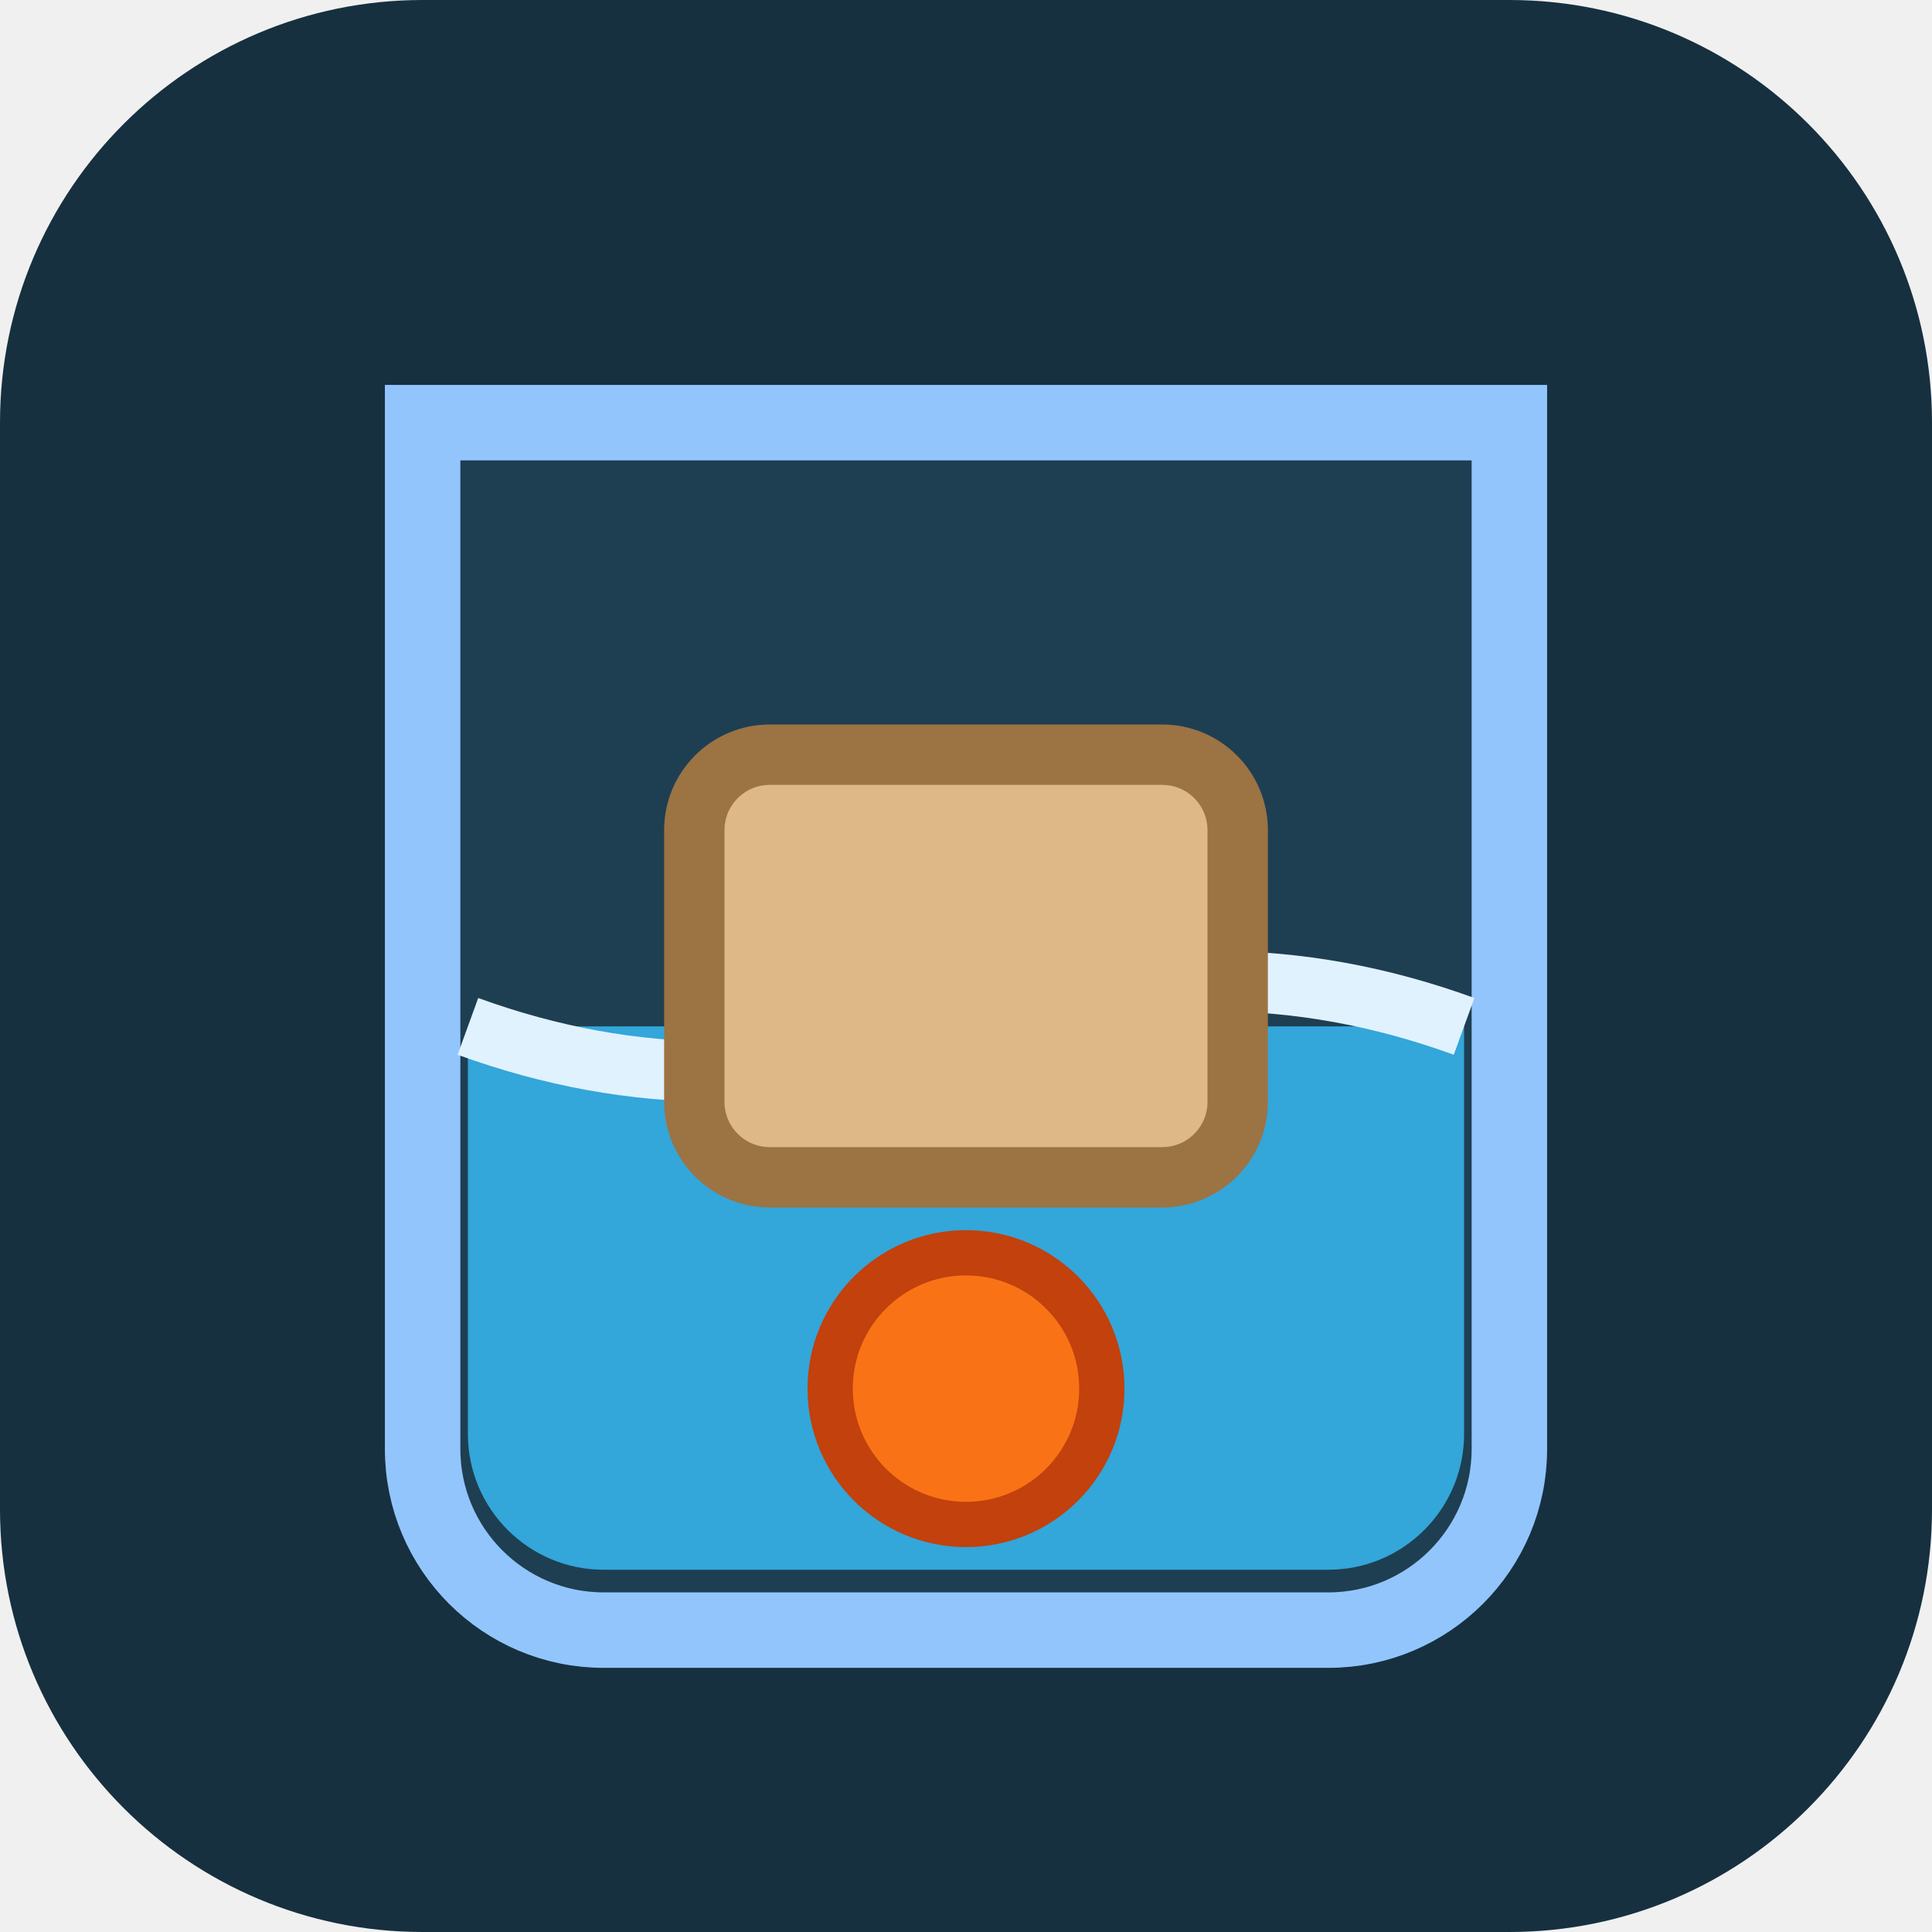
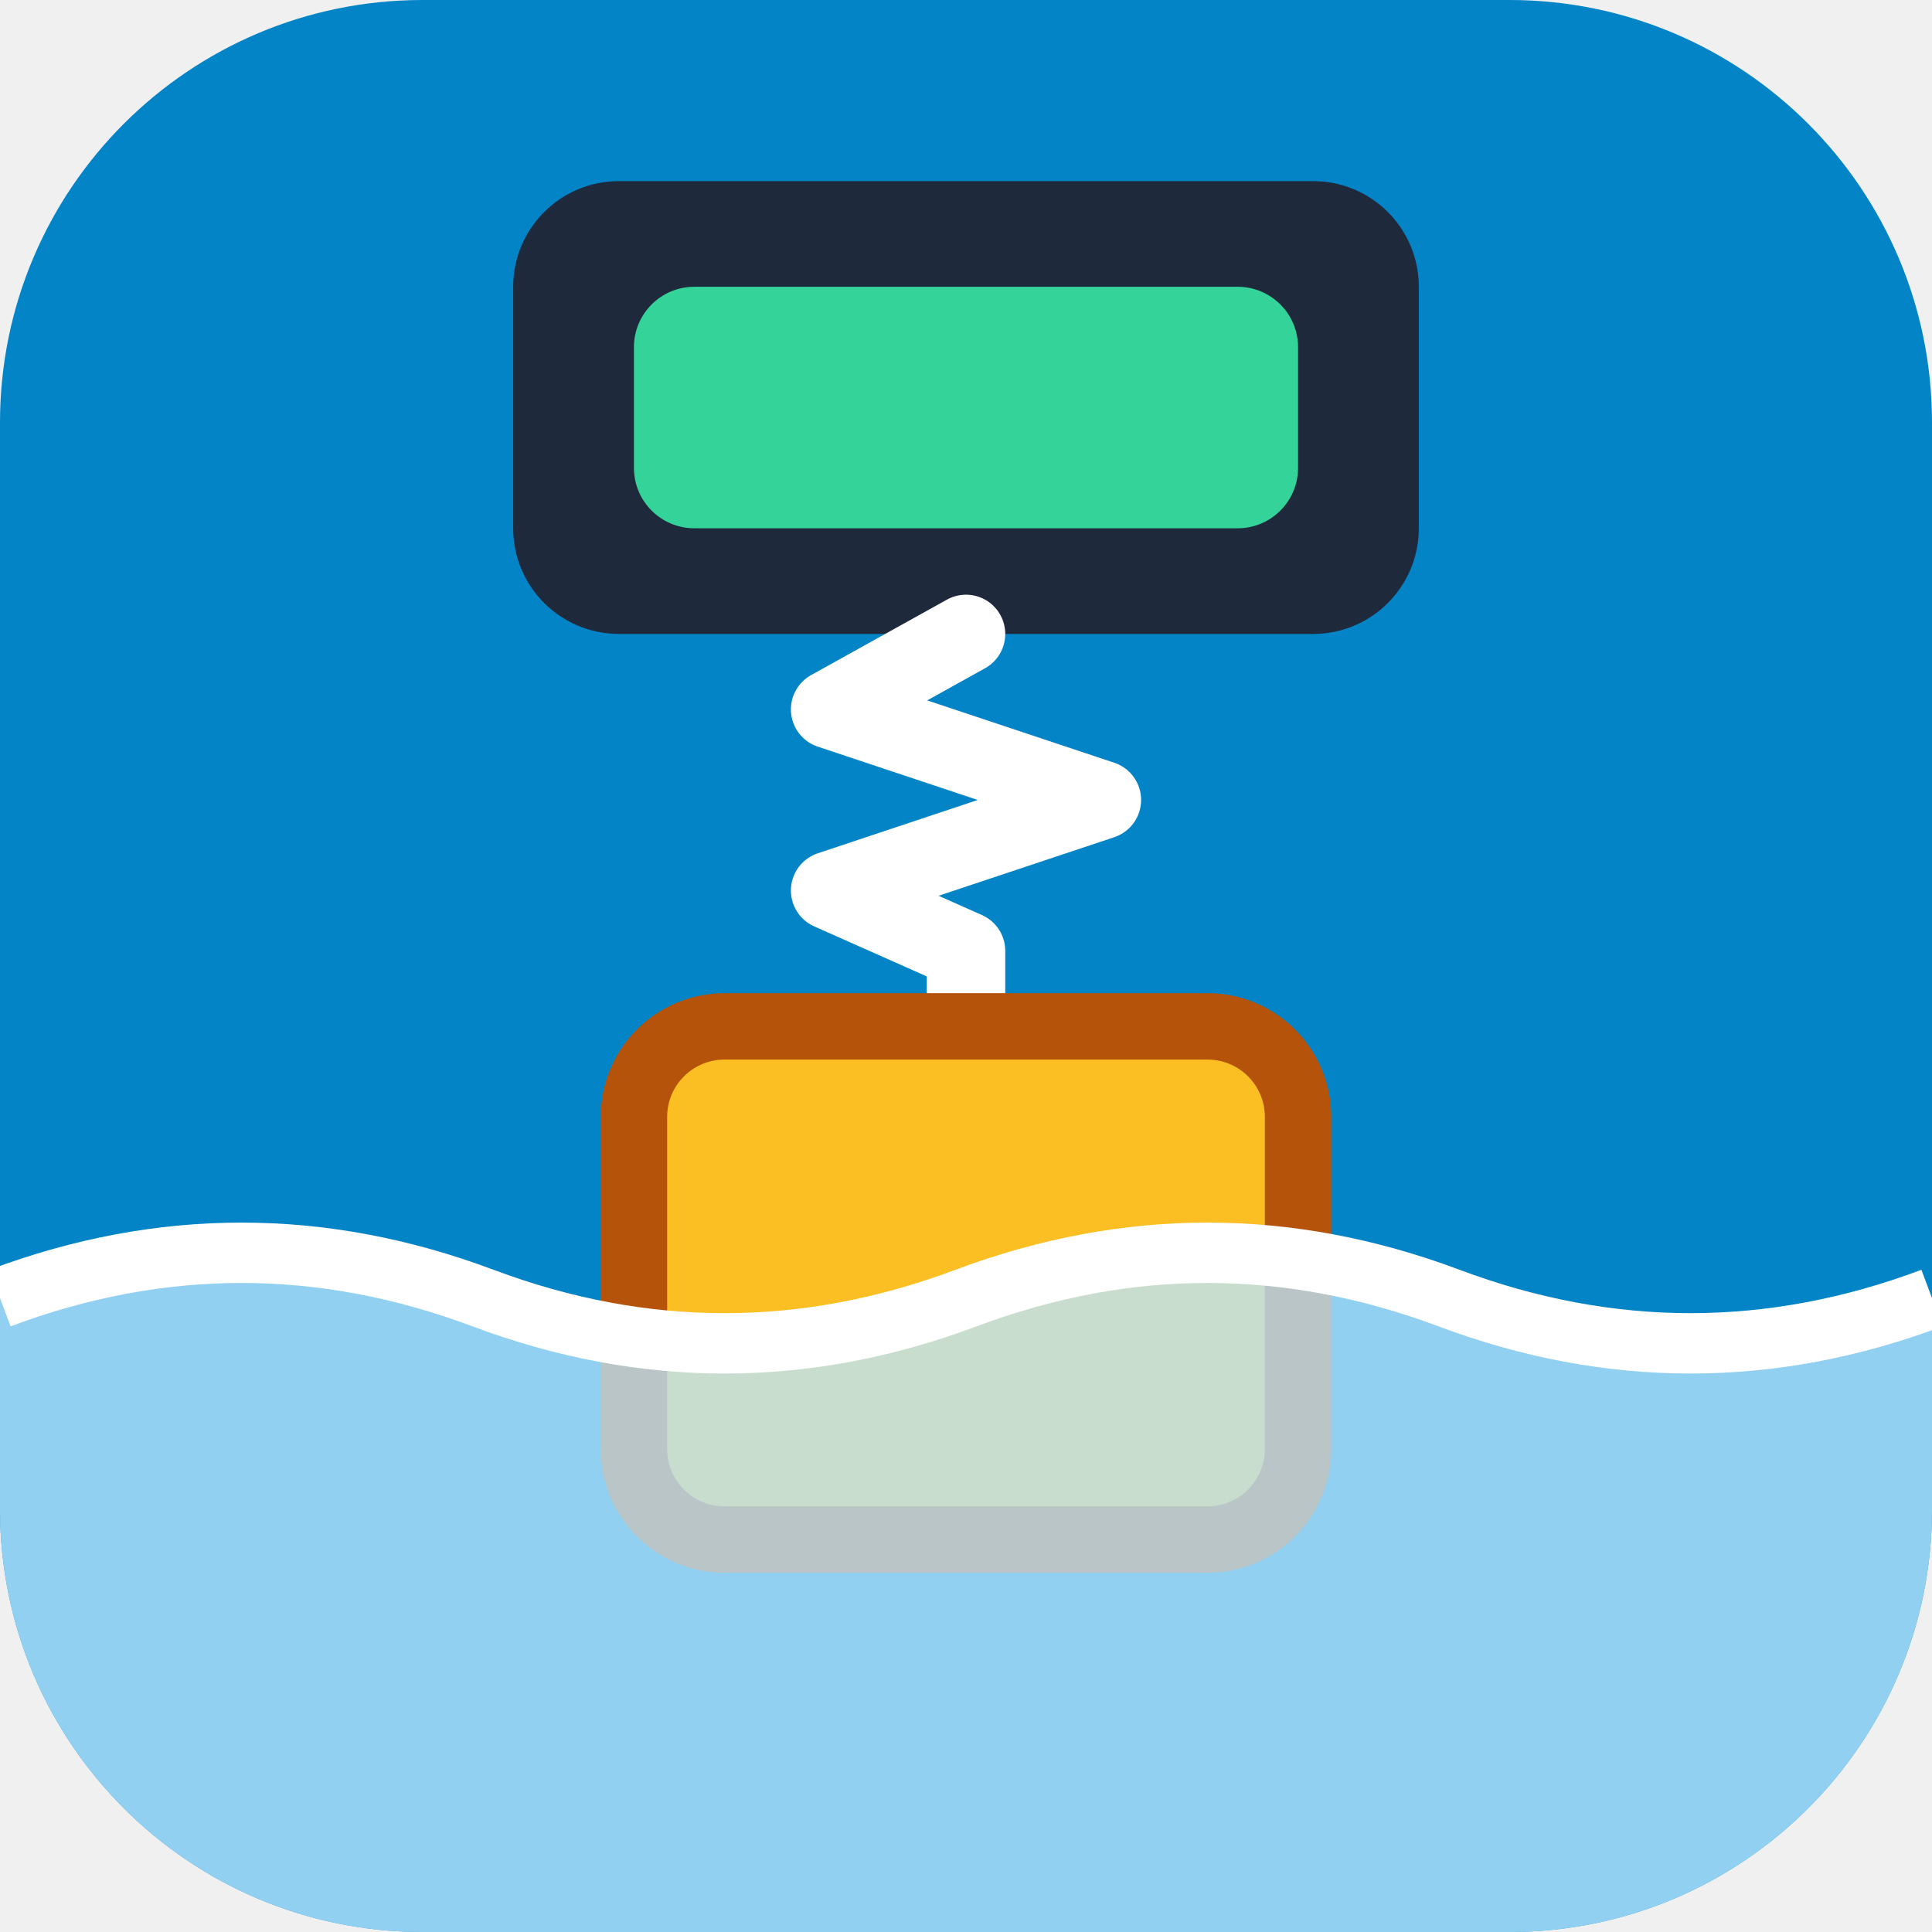
<svg xmlns="http://www.w3.org/2000/svg" viewBox="0 0 64 64">
-   <rect width="64" height="64" rx="14" fill="#16303F" />
-   <path d="M14 14h36v34a6 6 0 0 1-6 6H20a6 6 0 0 1-6-6V14z" fill="#1E3F52" stroke="#93C5FD" stroke-width="2.5" />
-   <path d="M15.5 34h33v13.5a4.5 4.5 0 0 1-4.5 4.5H20a4.5 4.5 0 0 1-4.5-4.5V34z" fill="#38BDF8" opacity="0.82" />
-   <path d="M15.5 34q8.25 3 16.5 0t16.5 0" fill="none" stroke="#E0F2FE" stroke-width="2" />
-   <rect x="23" y="25" width="18" height="14" rx="2.5" fill="#DEB887" stroke="#9C7343" stroke-width="2" />
-   <circle cx="32" cy="46" r="4.5" fill="#F97316" stroke="#C2410C" stroke-width="1.5" />
+   <rect width="64" height="64" rx="14" fill="#0284C7" />
+   <rect x="17" y="6" width="30" height="15" rx="3.5" fill="#1E293B" />
+   <rect x="21" y="9.5" width="22" height="8" rx="2" fill="#34D399" />
+   <polyline points="32,21 27.5,23.5 36.5,26.5 27.5,29.5 32,31.5 32,34" fill="none" stroke="#FFFFFF" stroke-width="2.6" stroke-linejoin="round" stroke-linecap="round" />
+   <rect x="21" y="34" width="22" height="17" rx="3" fill="#FBBF24" stroke="#B45309" stroke-width="2.2" />
+   <path d="M0 43q8 -3 16 0t16 0t16 0t16 0V50a14 14 0 0 1-14 14H14A14 14 0 0 1 0 50z" fill="#BAE6FD" opacity="0.78" />
+   <path d="M0 43q8 -3 16 0t16 0t16 0t16 0" fill="none" stroke="#FFFFFF" stroke-width="2" />
</svg>
